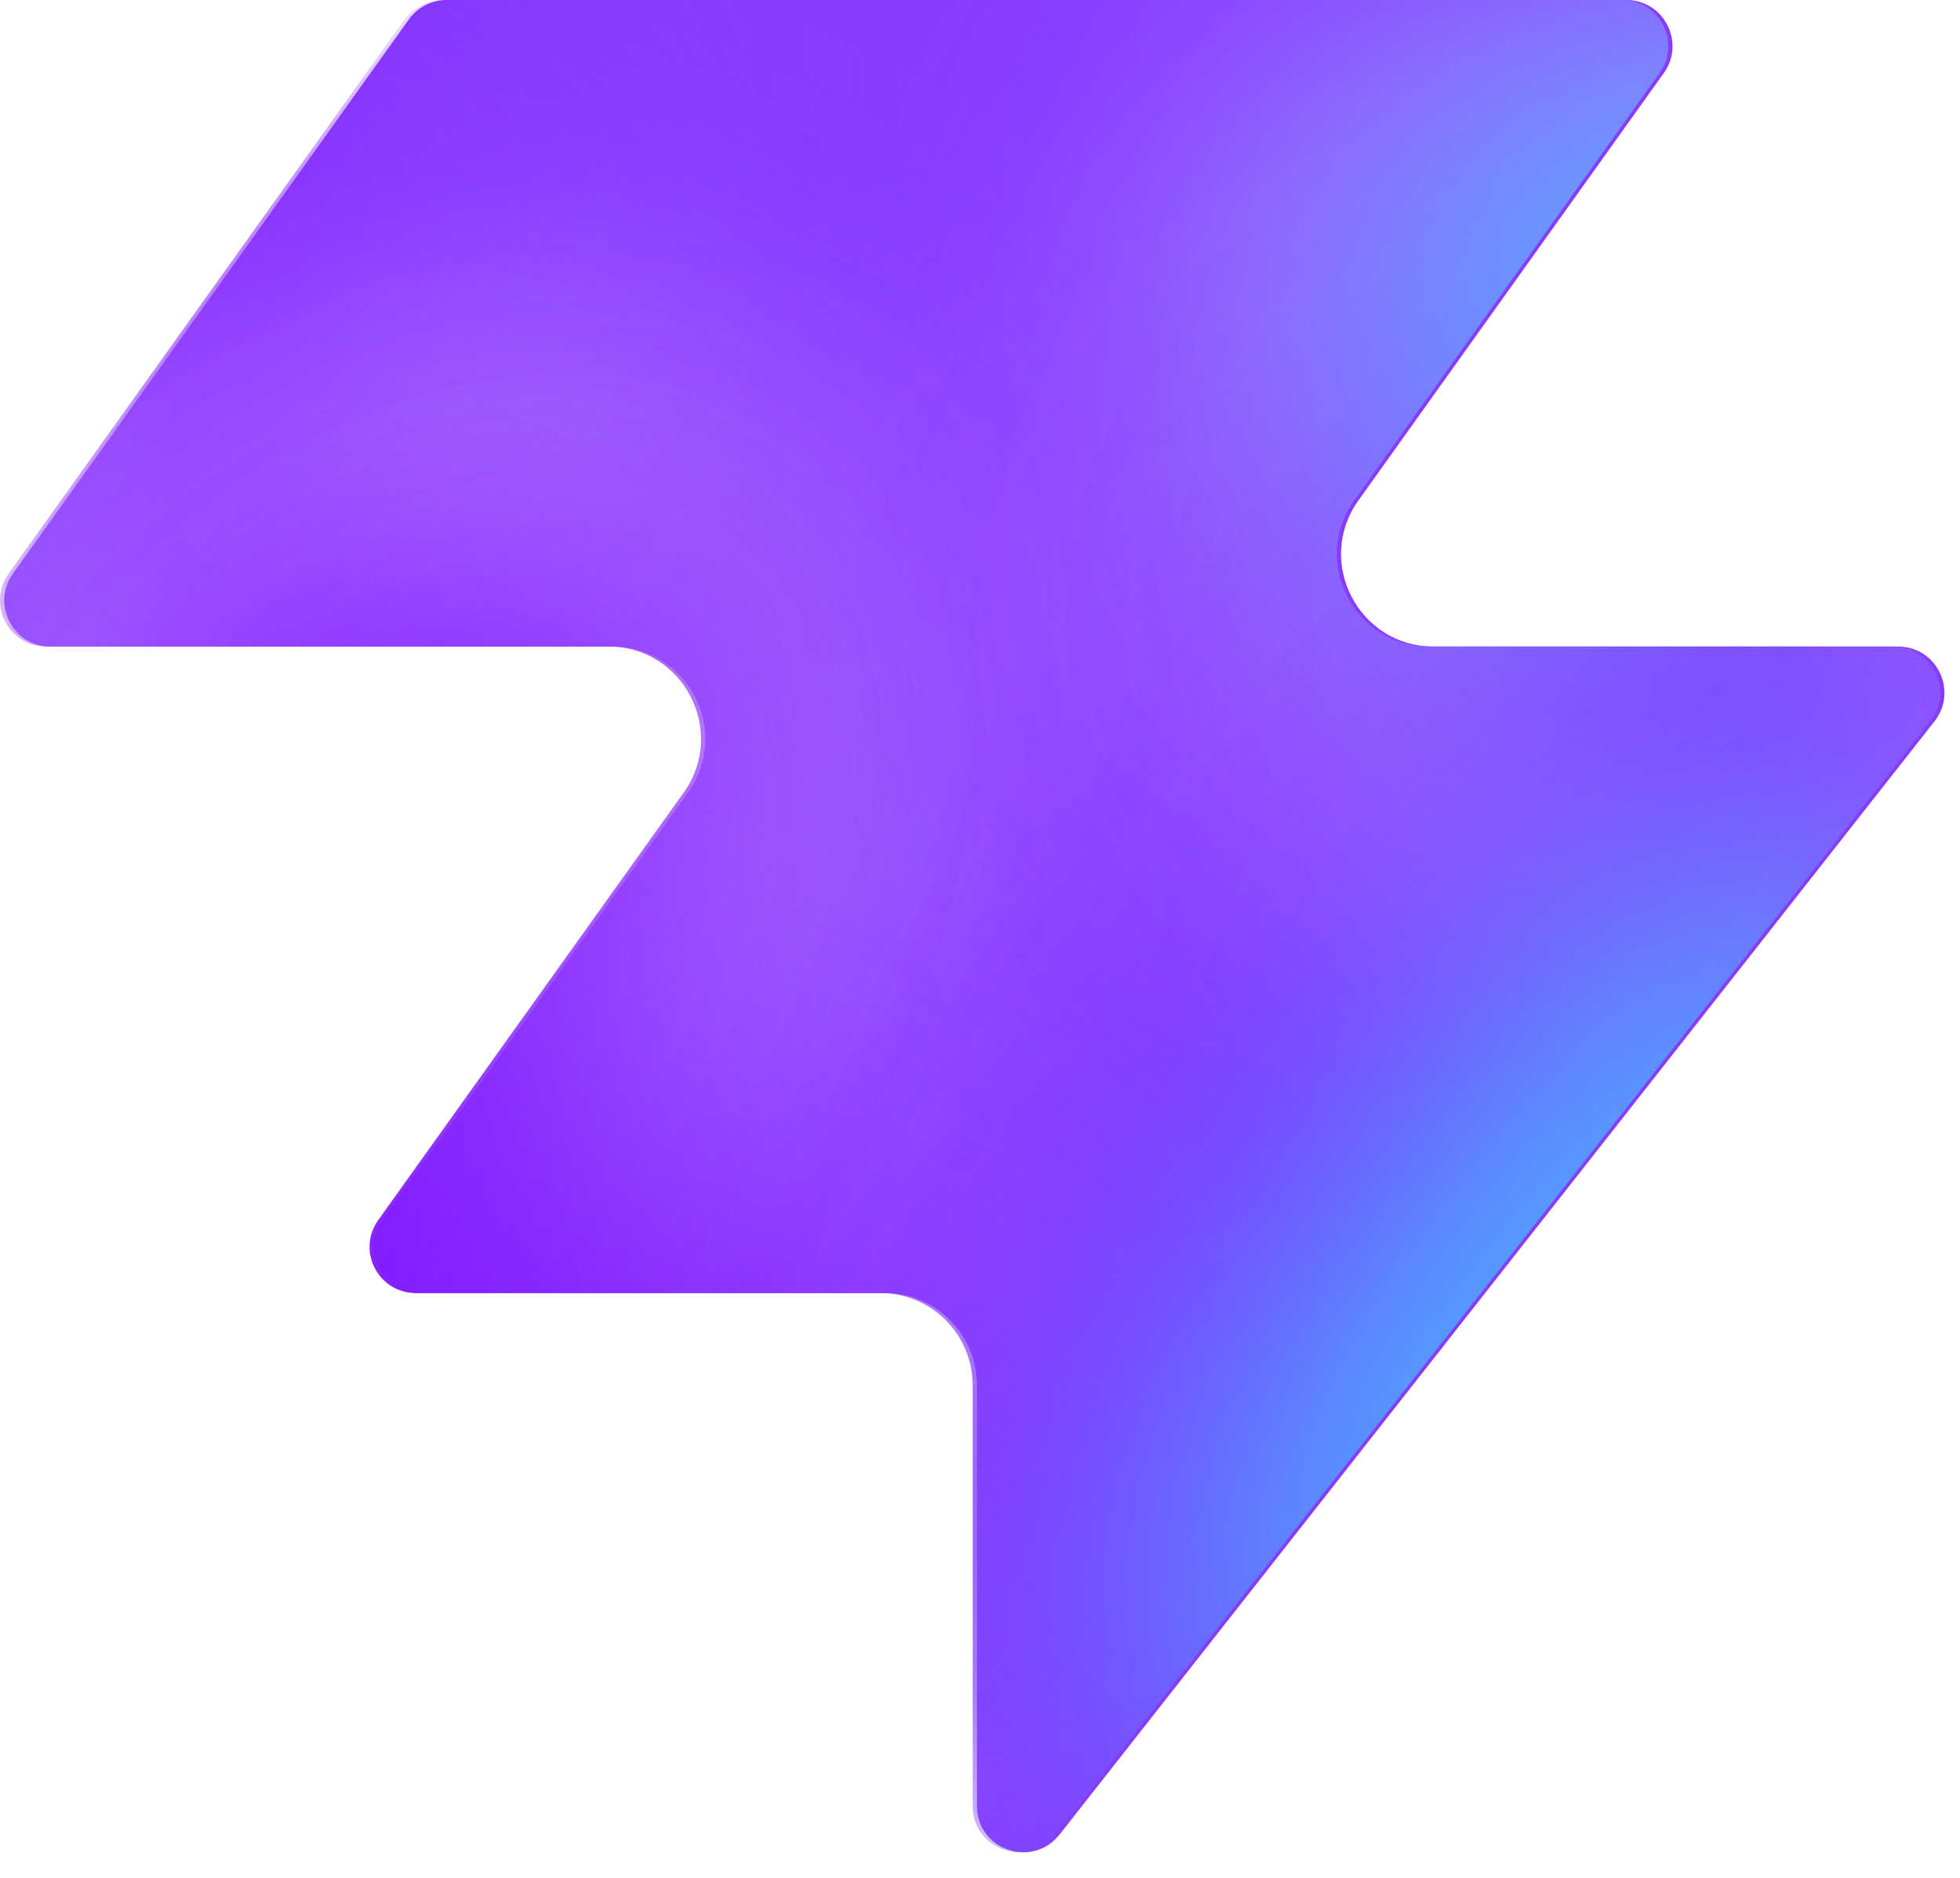
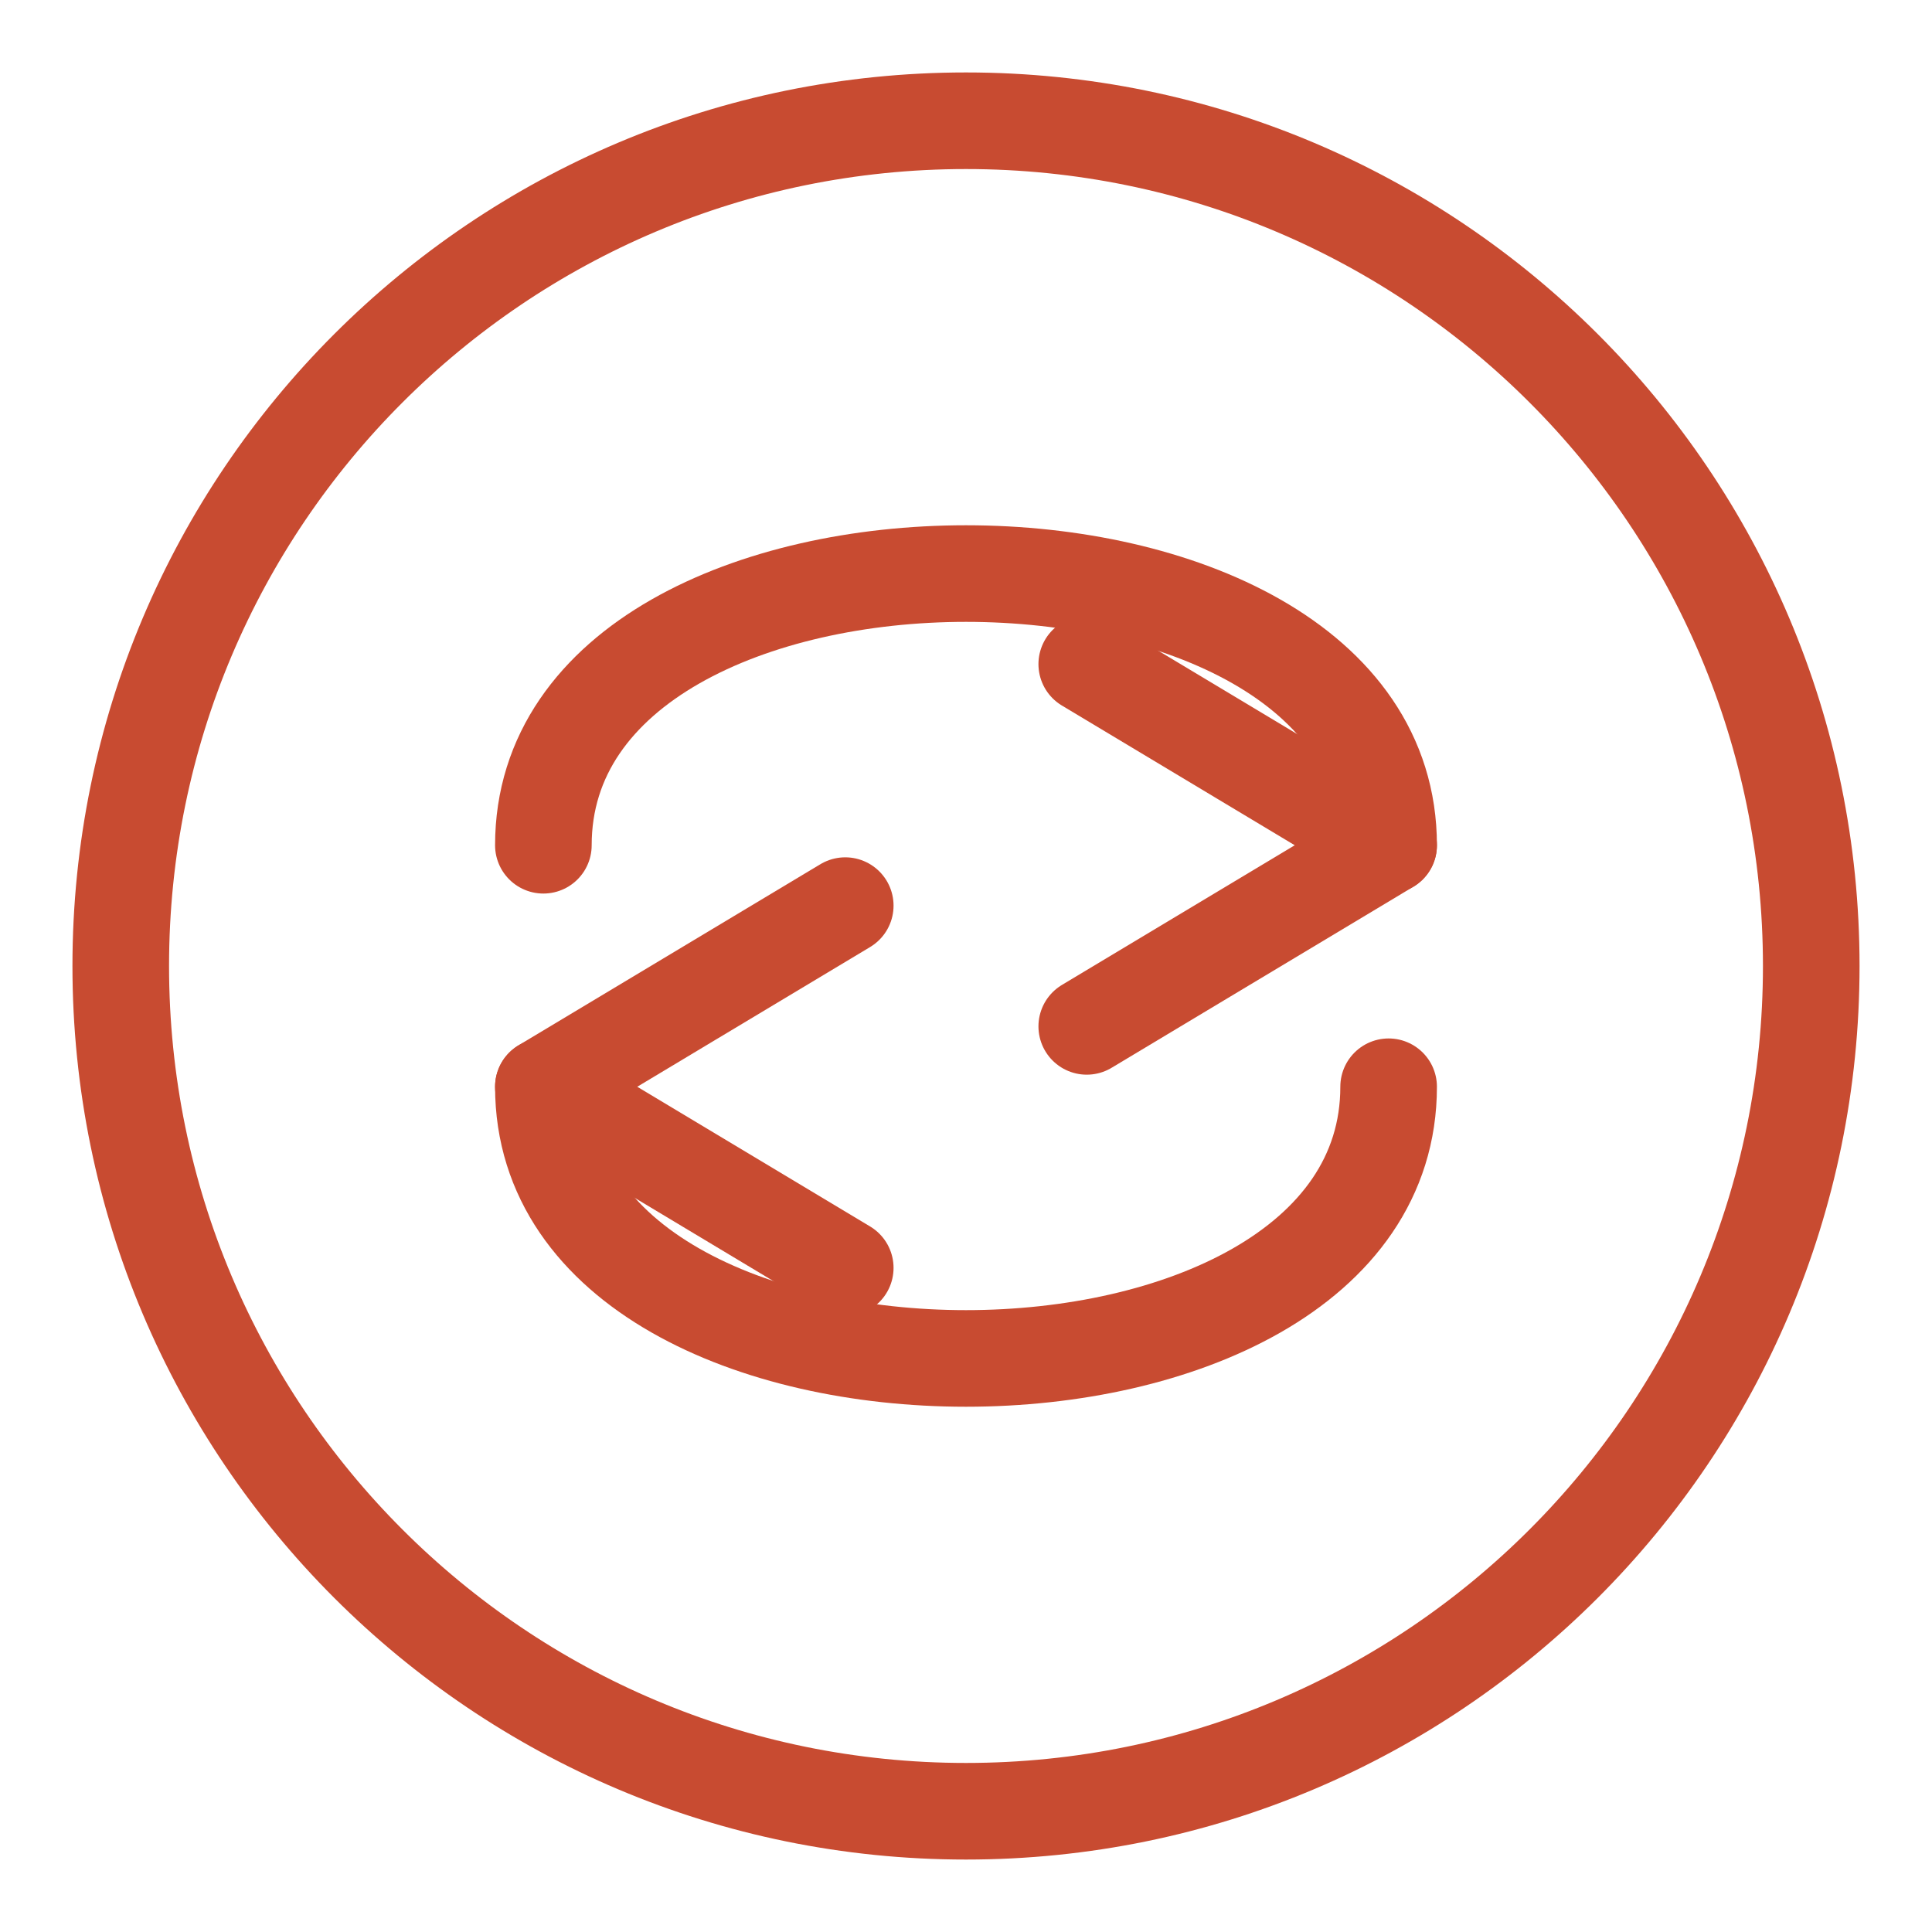
- <svg xmlns="http://www.w3.org/2000/svg" width="48" height="46" fill="none" viewBox="0 0 48 46">
-   <path fill="#863bff" d="M25.946 44.938c-.664.845-2.021.375-2.021-.698V33.937a2.26 2.26 0 0 0-2.262-2.262H10.287c-.92 0-1.456-1.04-.92-1.788l7.48-10.471c1.07-1.497 0-3.578-1.842-3.578H1.237c-.92 0-1.456-1.04-.92-1.788L10.013.474c.214-.297.556-.474.92-.474h28.894c.92 0 1.456 1.04.92 1.788l-7.48 10.471c-1.07 1.498 0 3.579 1.842 3.579h11.377c.943 0 1.473 1.088.89 1.83L25.947 44.94z" style="fill:#863bff;fill:color(display-p3 .525 .23 1);fill-opacity:1" />
-   <mask id="a" width="48" height="46" x="0" y="0" maskUnits="userSpaceOnUse" style="mask-type:alpha">
-     <path fill="#000" d="M25.842 44.938c-.664.844-2.021.375-2.021-.698V33.937a2.26 2.26 0 0 0-2.262-2.262H10.183c-.92 0-1.456-1.04-.92-1.788l7.48-10.471c1.07-1.498 0-3.579-1.842-3.579H1.133c-.92 0-1.456-1.04-.92-1.787L9.91.473c.214-.297.556-.474.92-.474h28.894c.92 0 1.456 1.04.92 1.788l-7.48 10.471c-1.07 1.498 0 3.578 1.842 3.578h11.377c.943 0 1.473 1.088.89 1.832L25.843 44.94z" style="fill:#000;fill-opacity:1" />
-   </mask>
-   <g mask="url(#a)">
-     <g filter="url(#b)">
-       <ellipse cx="5.508" cy="14.704" fill="#ede6ff" rx="5.508" ry="14.704" style="fill:#ede6ff;fill:color(display-p3 .927 .903 1);fill-opacity:1" transform="matrix(.00324 1 1 -.00324 -4.47 31.516)" />
-     </g>
-     <g filter="url(#c)">
-       <ellipse cx="10.399" cy="29.851" fill="#ede6ff" rx="10.399" ry="29.851" style="fill:#ede6ff;fill:color(display-p3 .927 .903 1);fill-opacity:1" transform="matrix(.00324 1 1 -.00324 -39.328 7.883)" />
-     </g>
-     <g filter="url(#d)">
-       <ellipse cx="5.508" cy="30.487" fill="#7e14ff" rx="5.508" ry="30.487" style="fill:#7e14ff;fill:color(display-p3 .492 .077 1);fill-opacity:1" transform="rotate(89.814 -25.913 -14.639)scale(1 -1)" />
-     </g>
-     <g filter="url(#e)">
-       <ellipse cx="5.508" cy="30.599" fill="#7e14ff" rx="5.508" ry="30.599" style="fill:#7e14ff;fill:color(display-p3 .492 .077 1);fill-opacity:1" transform="rotate(89.814 -32.644 -3.334)scale(1 -1)" />
-     </g>
-     <g filter="url(#f)">
-       <ellipse cx="5.508" cy="30.599" fill="#7e14ff" rx="5.508" ry="30.599" style="fill:#7e14ff;fill:color(display-p3 .492 .077 1);fill-opacity:1" transform="matrix(.00324 1 1 -.00324 -34.34 30.47)" />
-     </g>
-     <g filter="url(#g)">
-       <ellipse cx="14.072" cy="22.078" fill="#ede6ff" rx="14.072" ry="22.078" style="fill:#ede6ff;fill:color(display-p3 .927 .903 1);fill-opacity:1" transform="rotate(93.35 24.506 48.493)scale(-1 1)" />
-     </g>
-     <g filter="url(#h)">
-       <ellipse cx="3.47" cy="21.501" fill="#7e14ff" rx="3.47" ry="21.501" style="fill:#7e14ff;fill:color(display-p3 .492 .077 1);fill-opacity:1" transform="rotate(89.009 28.708 47.59)scale(-1 1)" />
-     </g>
-     <g filter="url(#i)">
-       <ellipse cx="3.47" cy="21.501" fill="#7e14ff" rx="3.47" ry="21.501" style="fill:#7e14ff;fill:color(display-p3 .492 .077 1);fill-opacity:1" transform="rotate(89.009 28.708 47.59)scale(-1 1)" />
-     </g>
-     <g filter="url(#j)">
-       <ellipse cx=".387" cy="8.972" fill="#7e14ff" rx="4.407" ry="29.108" style="fill:#7e14ff;fill:color(display-p3 .492 .077 1);fill-opacity:1" transform="rotate(39.51 .387 8.972)" />
-     </g>
-     <g filter="url(#k)">
-       <ellipse cx="47.523" cy="-6.092" fill="#7e14ff" rx="4.407" ry="29.108" style="fill:#7e14ff;fill:color(display-p3 .492 .077 1);fill-opacity:1" transform="rotate(37.892 47.523 -6.092)" />
-     </g>
-     <g filter="url(#l)">
-       <ellipse cx="41.412" cy="6.333" fill="#47bfff" rx="5.971" ry="9.665" style="fill:#47bfff;fill:color(display-p3 .28 .748 1);fill-opacity:1" transform="rotate(37.892 41.412 6.333)" />
-     </g>
-     <g filter="url(#m)">
-       <ellipse cx="-1.879" cy="38.332" fill="#7e14ff" rx="4.407" ry="29.108" style="fill:#7e14ff;fill:color(display-p3 .492 .077 1);fill-opacity:1" transform="rotate(37.892 -1.88 38.332)" />
-     </g>
-     <g filter="url(#n)">
-       <ellipse cx="-1.879" cy="38.332" fill="#7e14ff" rx="4.407" ry="29.108" style="fill:#7e14ff;fill:color(display-p3 .492 .077 1);fill-opacity:1" transform="rotate(37.892 -1.88 38.332)" />
-     </g>
-     <g filter="url(#o)">
-       <ellipse cx="35.651" cy="29.907" fill="#7e14ff" rx="4.407" ry="29.108" style="fill:#7e14ff;fill:color(display-p3 .492 .077 1);fill-opacity:1" transform="rotate(37.892 35.651 29.907)" />
-     </g>
-     <g filter="url(#p)">
-       <ellipse cx="38.418" cy="32.4" fill="#47bfff" rx="5.971" ry="15.297" style="fill:#47bfff;fill:color(display-p3 .28 .748 1);fill-opacity:1" transform="rotate(37.892 38.418 32.4)" />
-     </g>
-   </g>
-   <defs>
-     <filter id="b" width="60.045" height="41.654" x="-19.77" y="16.149" color-interpolation-filters="sRGB" filterUnits="userSpaceOnUse">
-       <feFlood flood-opacity="0" result="BackgroundImageFix" />
-       <feBlend in="SourceGraphic" in2="BackgroundImageFix" result="shape" />
-       <feGaussianBlur result="effect1_foregroundBlur_2002_17158" stdDeviation="7.659" />
-     </filter>
-     <filter id="c" width="90.34" height="51.437" x="-54.613" y="-7.533" color-interpolation-filters="sRGB" filterUnits="userSpaceOnUse">
-       <feFlood flood-opacity="0" result="BackgroundImageFix" />
-       <feBlend in="SourceGraphic" in2="BackgroundImageFix" result="shape" />
-       <feGaussianBlur result="effect1_foregroundBlur_2002_17158" stdDeviation="7.659" />
-     </filter>
-     <filter id="d" width="79.355" height="29.4" x="-49.64" y="2.03" color-interpolation-filters="sRGB" filterUnits="userSpaceOnUse">
-       <feFlood flood-opacity="0" result="BackgroundImageFix" />
-       <feBlend in="SourceGraphic" in2="BackgroundImageFix" result="shape" />
-       <feGaussianBlur result="effect1_foregroundBlur_2002_17158" stdDeviation="4.596" />
-     </filter>
-     <filter id="e" width="79.579" height="29.4" x="-45.045" y="20.029" color-interpolation-filters="sRGB" filterUnits="userSpaceOnUse">
-       <feFlood flood-opacity="0" result="BackgroundImageFix" />
-       <feBlend in="SourceGraphic" in2="BackgroundImageFix" result="shape" />
-       <feGaussianBlur result="effect1_foregroundBlur_2002_17158" stdDeviation="4.596" />
-     </filter>
-     <filter id="f" width="79.579" height="29.4" x="-43.513" y="21.178" color-interpolation-filters="sRGB" filterUnits="userSpaceOnUse">
-       <feFlood flood-opacity="0" result="BackgroundImageFix" />
-       <feBlend in="SourceGraphic" in2="BackgroundImageFix" result="shape" />
-       <feGaussianBlur result="effect1_foregroundBlur_2002_17158" stdDeviation="4.596" />
-     </filter>
-     <filter id="g" width="74.749" height="58.852" x="15.756" y="-17.901" color-interpolation-filters="sRGB" filterUnits="userSpaceOnUse">
-       <feFlood flood-opacity="0" result="BackgroundImageFix" />
-       <feBlend in="SourceGraphic" in2="BackgroundImageFix" result="shape" />
-       <feGaussianBlur result="effect1_foregroundBlur_2002_17158" stdDeviation="7.659" />
-     </filter>
-     <filter id="h" width="61.377" height="25.362" x="23.548" y="2.284" color-interpolation-filters="sRGB" filterUnits="userSpaceOnUse">
-       <feFlood flood-opacity="0" result="BackgroundImageFix" />
-       <feBlend in="SourceGraphic" in2="BackgroundImageFix" result="shape" />
-       <feGaussianBlur result="effect1_foregroundBlur_2002_17158" stdDeviation="4.596" />
-     </filter>
-     <filter id="i" width="61.377" height="25.362" x="23.548" y="2.284" color-interpolation-filters="sRGB" filterUnits="userSpaceOnUse">
-       <feFlood flood-opacity="0" result="BackgroundImageFix" />
-       <feBlend in="SourceGraphic" in2="BackgroundImageFix" result="shape" />
-       <feGaussianBlur result="effect1_foregroundBlur_2002_17158" stdDeviation="4.596" />
-     </filter>
-     <filter id="j" width="56.045" height="63.649" x="-27.636" y="-22.853" color-interpolation-filters="sRGB" filterUnits="userSpaceOnUse">
-       <feFlood flood-opacity="0" result="BackgroundImageFix" />
-       <feBlend in="SourceGraphic" in2="BackgroundImageFix" result="shape" />
-       <feGaussianBlur result="effect1_foregroundBlur_2002_17158" stdDeviation="4.596" />
-     </filter>
-     <filter id="k" width="54.814" height="64.646" x="20.116" y="-38.415" color-interpolation-filters="sRGB" filterUnits="userSpaceOnUse">
-       <feFlood flood-opacity="0" result="BackgroundImageFix" />
-       <feBlend in="SourceGraphic" in2="BackgroundImageFix" result="shape" />
-       <feGaussianBlur result="effect1_foregroundBlur_2002_17158" stdDeviation="4.596" />
-     </filter>
-     <filter id="l" width="33.541" height="35.313" x="24.641" y="-11.323" color-interpolation-filters="sRGB" filterUnits="userSpaceOnUse">
-       <feFlood flood-opacity="0" result="BackgroundImageFix" />
-       <feBlend in="SourceGraphic" in2="BackgroundImageFix" result="shape" />
-       <feGaussianBlur result="effect1_foregroundBlur_2002_17158" stdDeviation="4.596" />
-     </filter>
-     <filter id="m" width="54.814" height="64.646" x="-29.286" y="6.009" color-interpolation-filters="sRGB" filterUnits="userSpaceOnUse">
-       <feFlood flood-opacity="0" result="BackgroundImageFix" />
-       <feBlend in="SourceGraphic" in2="BackgroundImageFix" result="shape" />
-       <feGaussianBlur result="effect1_foregroundBlur_2002_17158" stdDeviation="4.596" />
-     </filter>
-     <filter id="n" width="54.814" height="64.646" x="-29.286" y="6.009" color-interpolation-filters="sRGB" filterUnits="userSpaceOnUse">
-       <feFlood flood-opacity="0" result="BackgroundImageFix" />
-       <feBlend in="SourceGraphic" in2="BackgroundImageFix" result="shape" />
-       <feGaussianBlur result="effect1_foregroundBlur_2002_17158" stdDeviation="4.596" />
-     </filter>
-     <filter id="o" width="54.814" height="64.646" x="8.244" y="-2.416" color-interpolation-filters="sRGB" filterUnits="userSpaceOnUse">
-       <feFlood flood-opacity="0" result="BackgroundImageFix" />
-       <feBlend in="SourceGraphic" in2="BackgroundImageFix" result="shape" />
-       <feGaussianBlur result="effect1_foregroundBlur_2002_17158" stdDeviation="4.596" />
-     </filter>
-     <filter id="p" width="39.409" height="43.623" x="18.713" y="10.588" color-interpolation-filters="sRGB" filterUnits="userSpaceOnUse">
-       <feFlood flood-opacity="0" result="BackgroundImageFix" />
-       <feBlend in="SourceGraphic" in2="BackgroundImageFix" result="shape" />
-       <feGaussianBlur result="effect1_foregroundBlur_2002_17158" stdDeviation="4.596" />
-     </filter>
-   </defs>
+ <svg xmlns="http://www.w3.org/2000/svg" width="32" height="32" viewBox="0 0 32 32" fill="none">
+   <circle cx="16" cy="16" r="14" stroke="#C84B31" stroke-width="1.6" />
+   <path d="M9 14 C9 8, 23 8, 23 14" stroke="#C84B31" stroke-width="1.6" stroke-linecap="round" fill="none" />
+   <path d="M23 14 L18 11 M23 14 L18 17" stroke="#C84B31" stroke-width="1.6" stroke-linecap="round" stroke-linejoin="round" fill="none" />
+   <path d="M23 18 C23 24, 9 24, 9 18" stroke="#C84B31" stroke-width="1.6" stroke-linecap="round" fill="none" />
+   <path d="M9 18 L14 21 M9 18 L14 15" stroke="#C84B31" stroke-width="1.6" stroke-linecap="round" stroke-linejoin="round" fill="none" />
</svg>
